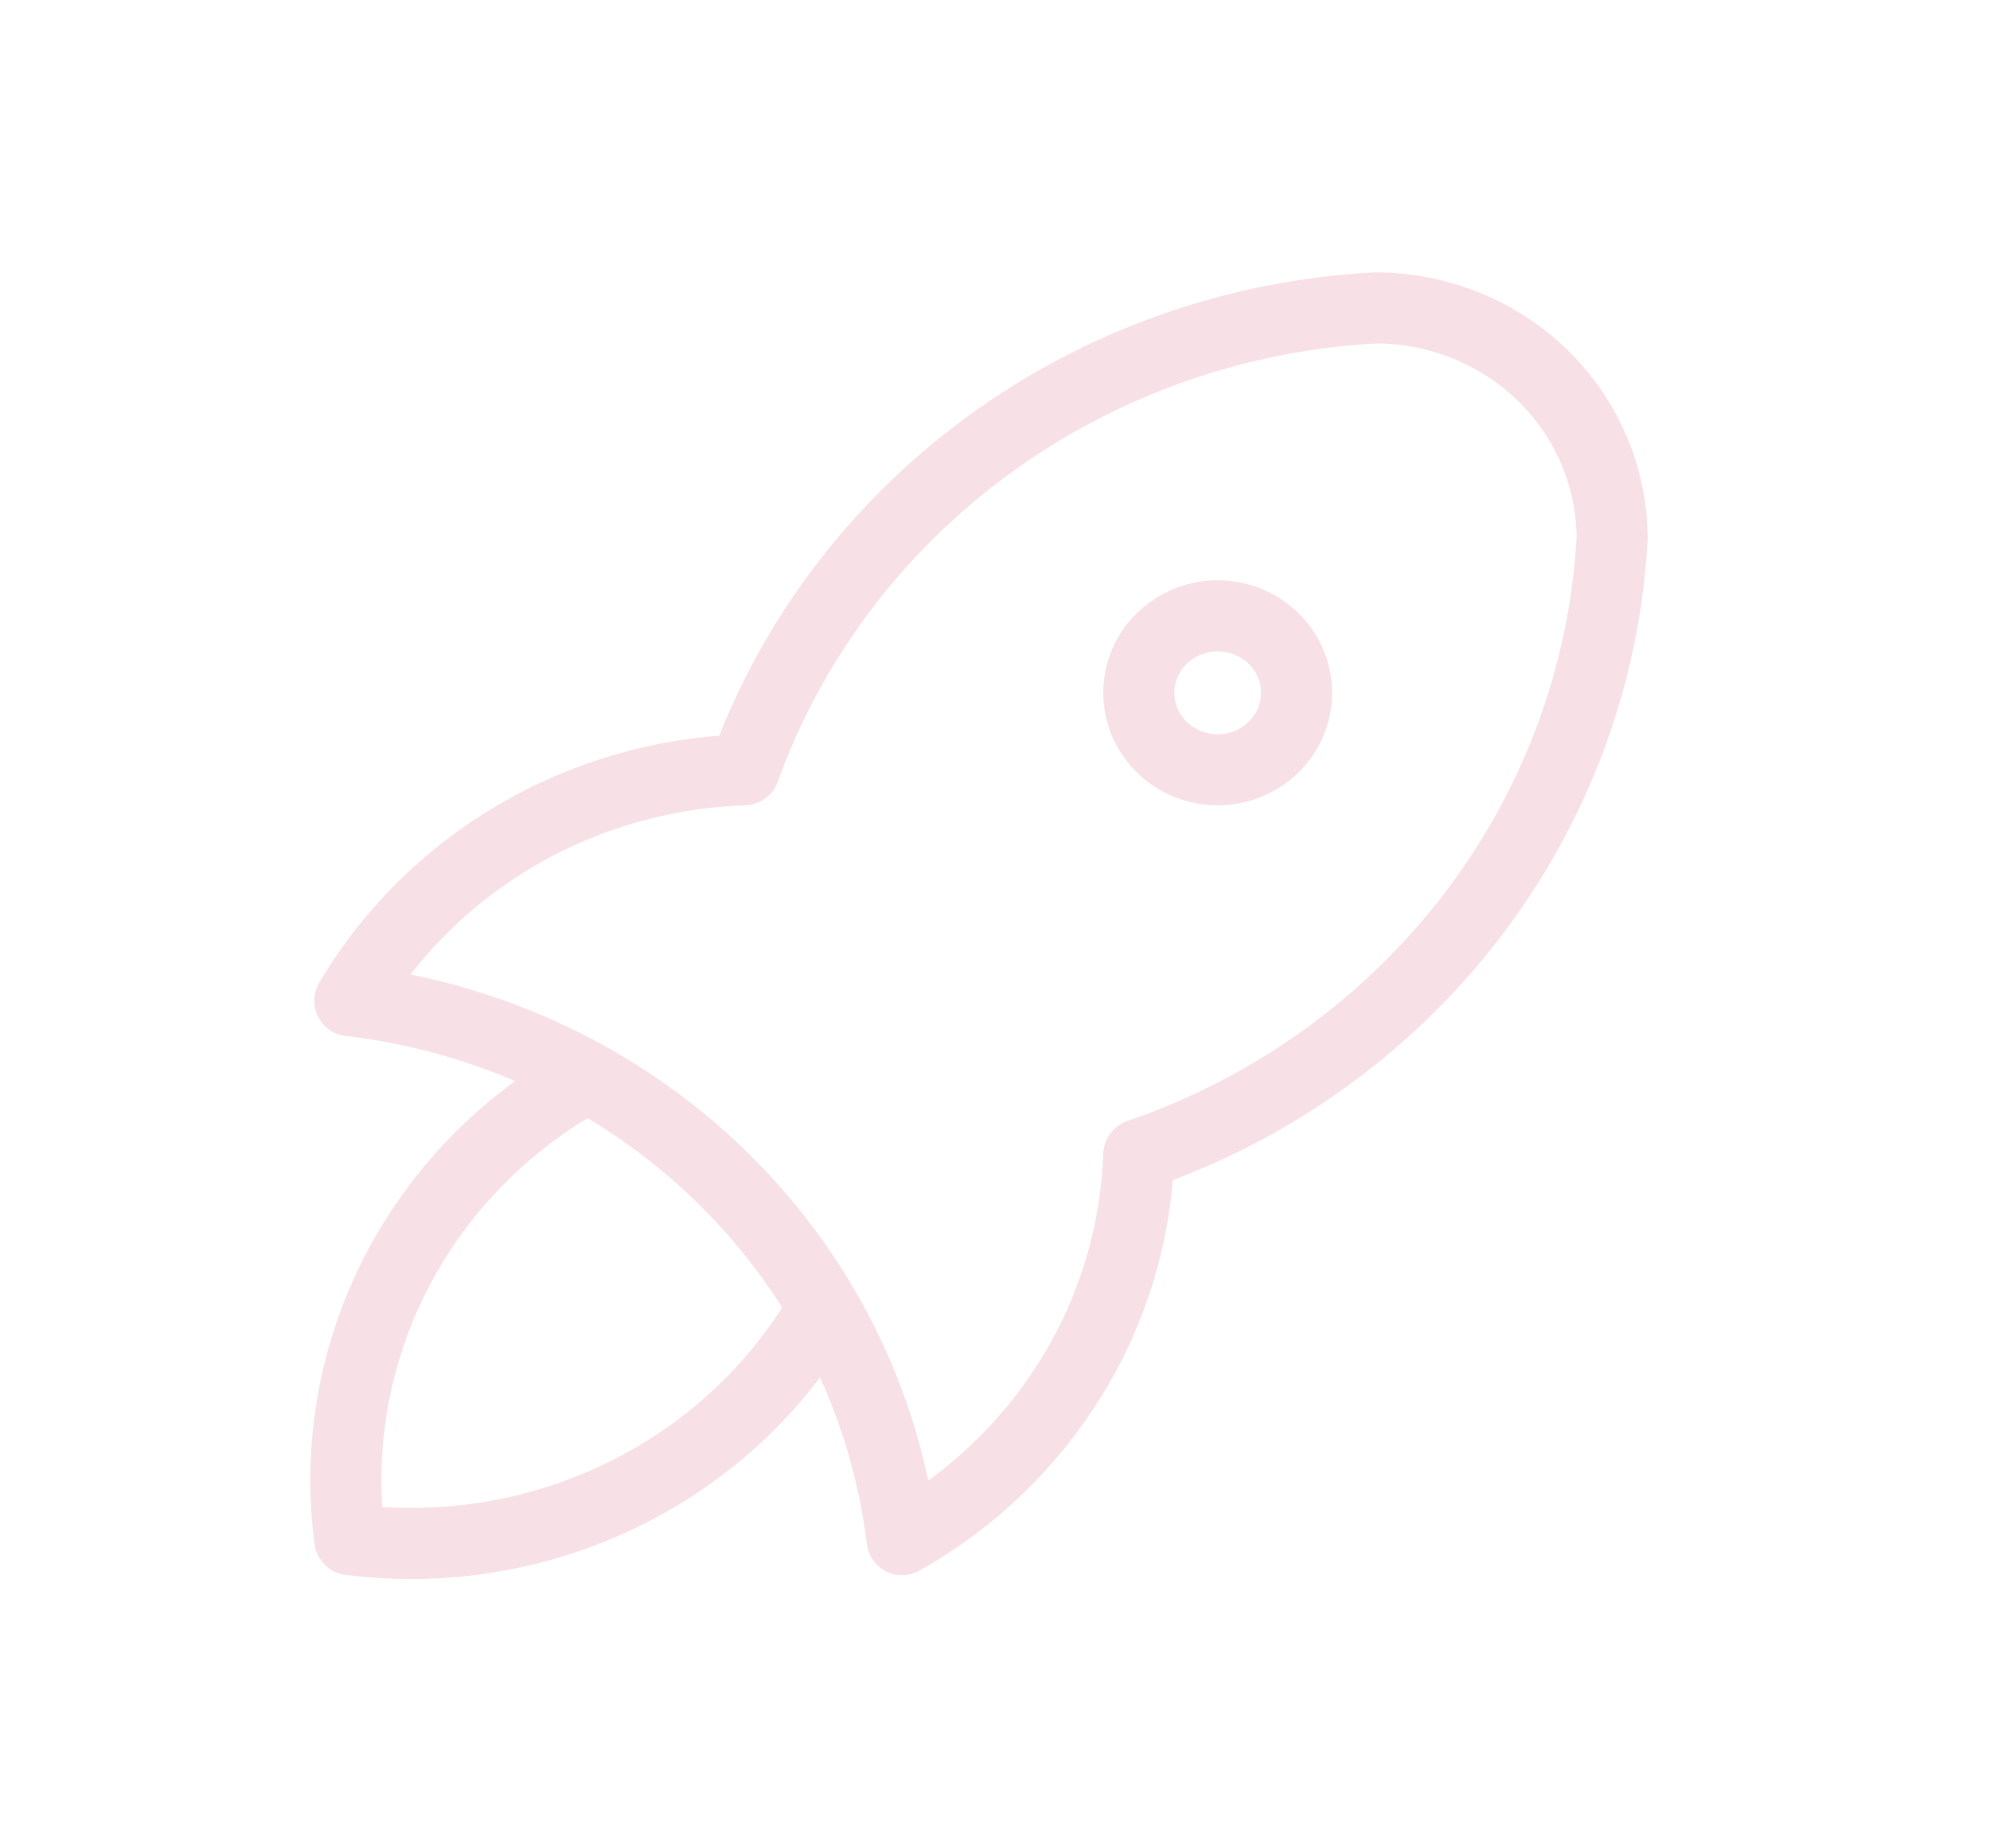
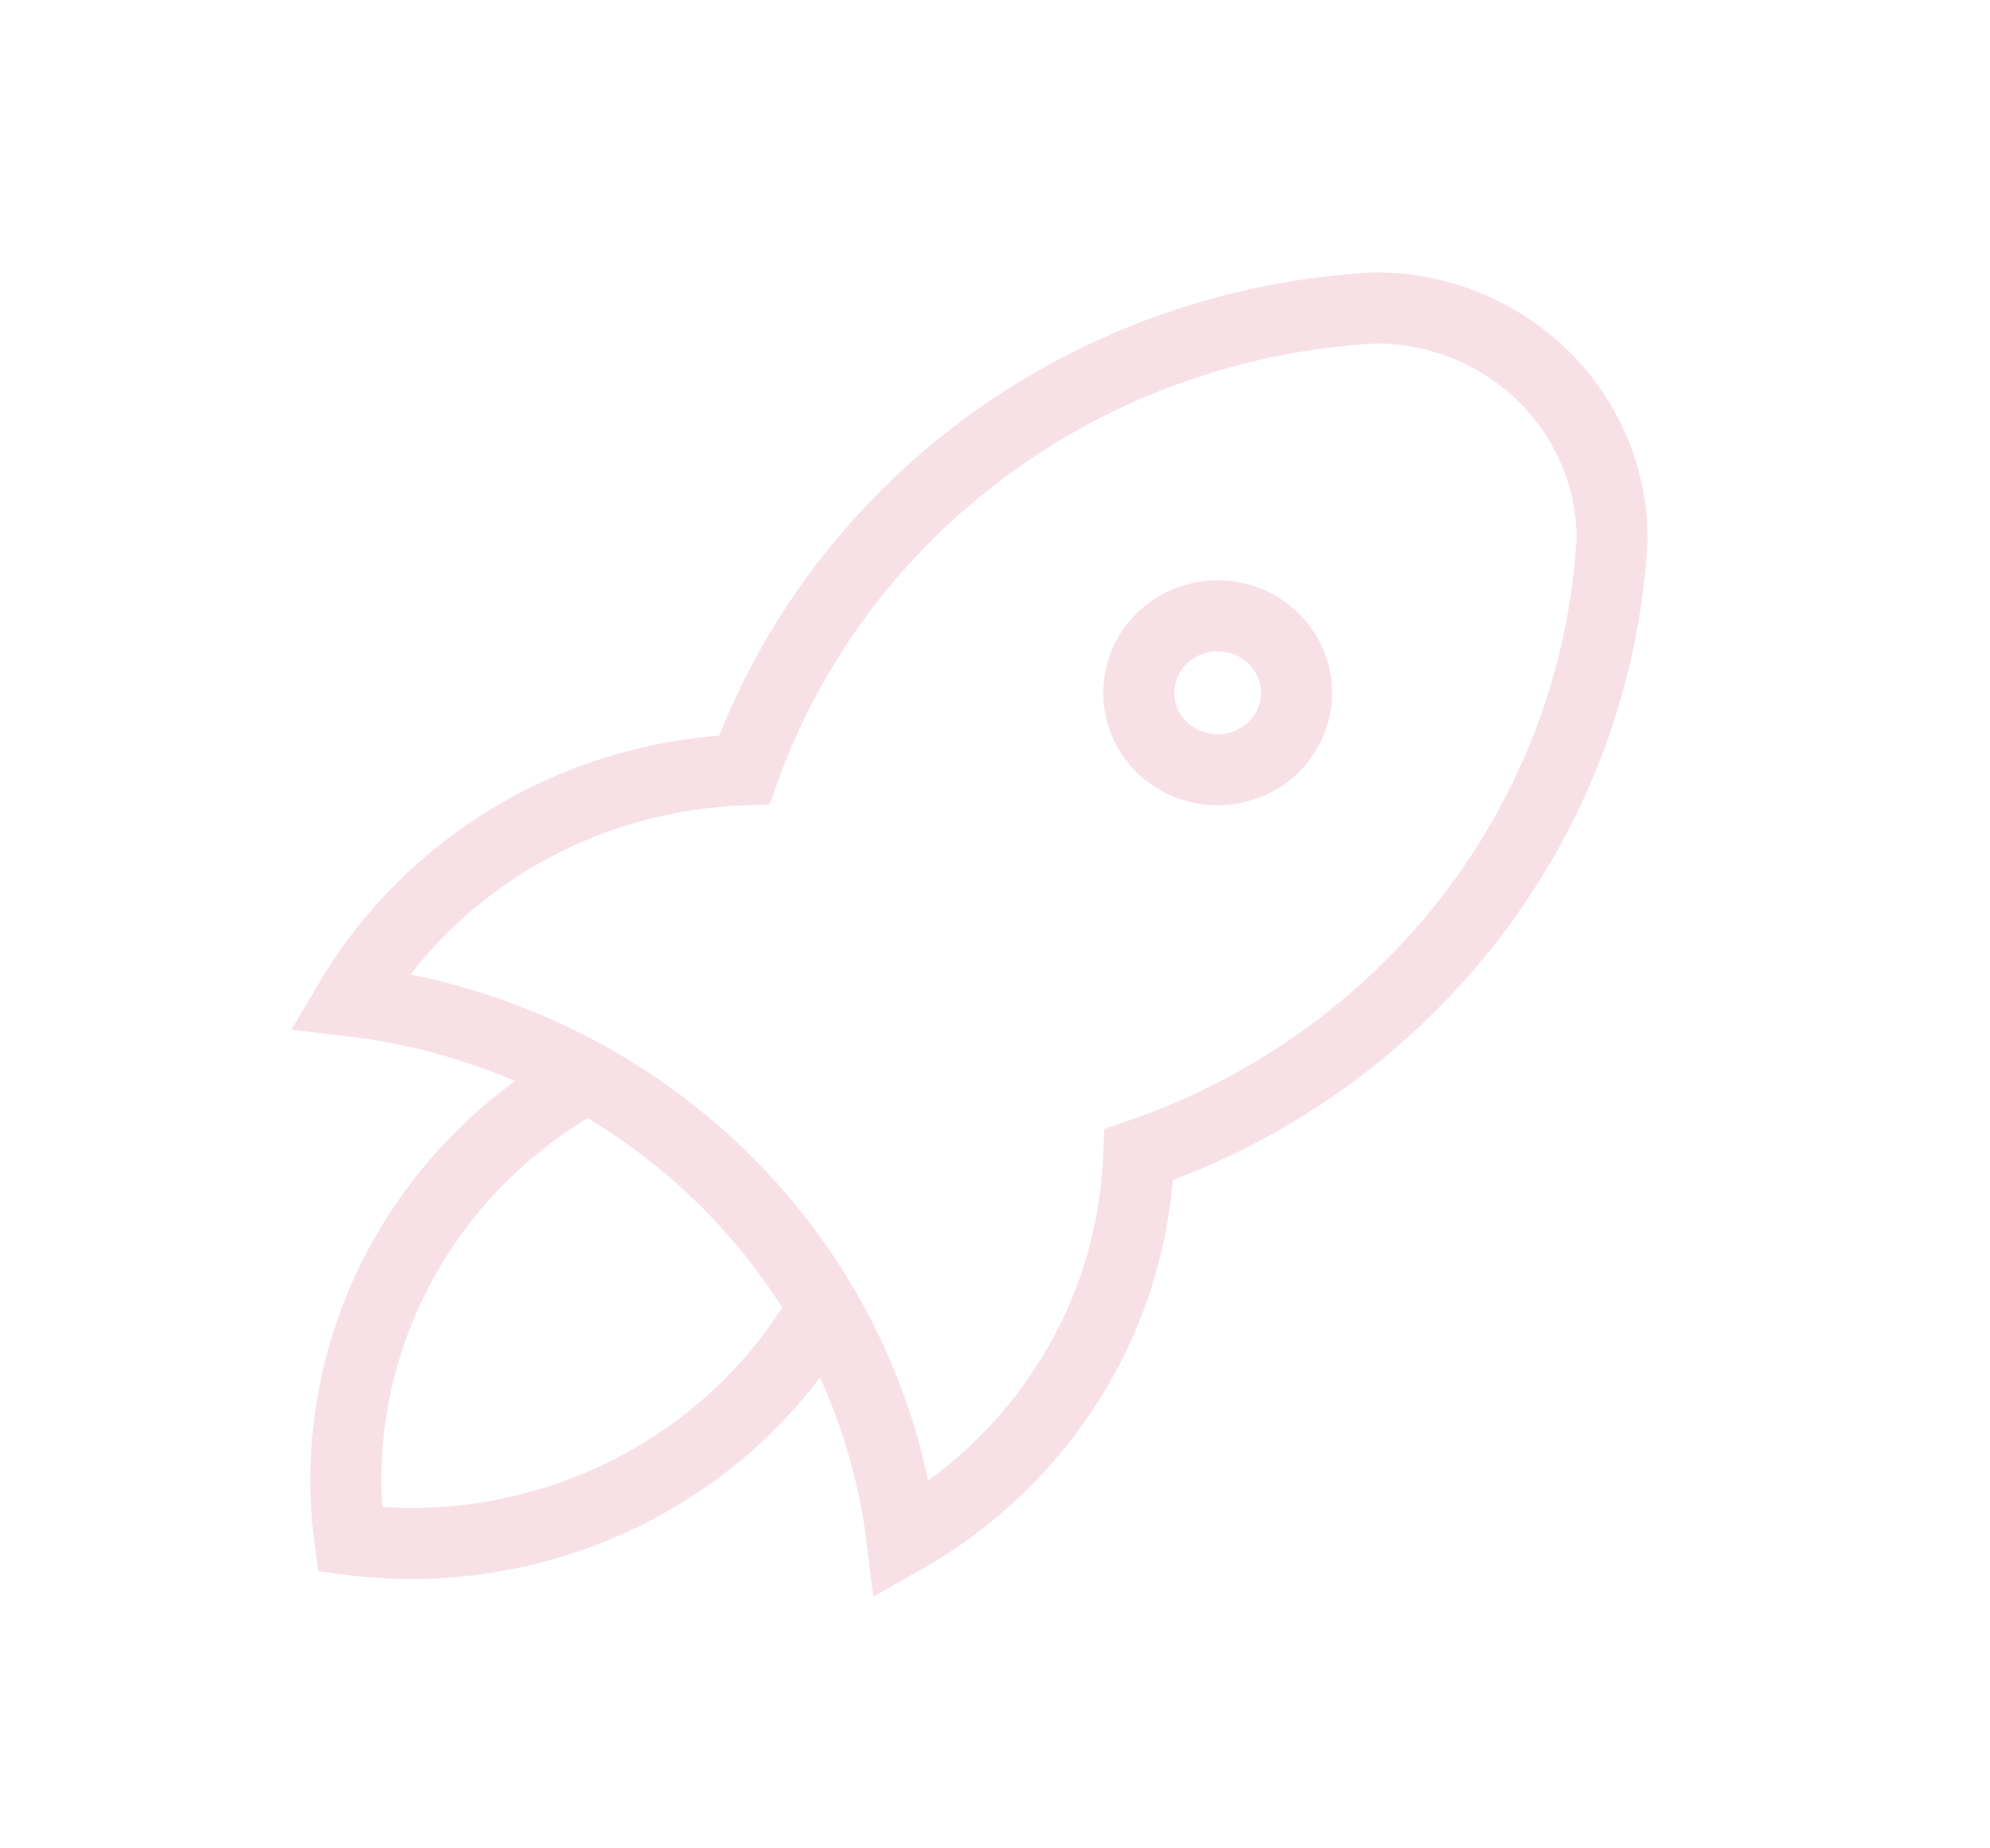
<svg xmlns="http://www.w3.org/2000/svg" width="28" height="26" viewBox="0 0 28 26" fill="none">
-   <path d="M4.922 14.083C6.901 14.313 8.744 15.186 10.153 16.561C11.563 17.937 12.457 19.735 12.693 21.667C13.674 21.114 14.494 20.327 15.077 19.38C15.66 18.432 15.985 17.355 16.023 16.25C17.887 15.61 19.514 14.445 20.7 12.902C21.885 11.36 22.576 9.509 22.683 7.583C22.683 6.721 22.332 5.895 21.708 5.285C21.083 4.676 20.236 4.333 19.353 4.333C17.38 4.438 15.483 5.112 13.902 6.269C12.322 7.426 11.128 9.014 10.472 10.833C9.34 10.87 8.237 11.187 7.265 11.756C6.294 12.325 5.488 13.126 4.922 14.083Z" stroke="#F8E1E6" stroke-linecap="round" stroke-linejoin="round" />
-   <path d="M8.252 15.166C7.097 15.803 6.163 16.762 5.569 17.92C4.976 19.078 4.751 20.383 4.922 21.666C6.238 21.834 7.574 21.614 8.761 21.035C9.948 20.456 10.93 19.544 11.582 18.416M16.023 9.75C16.023 10.037 16.14 10.313 16.348 10.516C16.556 10.719 16.838 10.833 17.133 10.833C17.427 10.833 17.71 10.719 17.918 10.516C18.126 10.313 18.243 10.037 18.243 9.75C18.243 9.463 18.126 9.187 17.918 8.984C17.71 8.781 17.427 8.666 17.133 8.666C16.838 8.666 16.556 8.781 16.348 8.984C16.14 9.187 16.023 9.463 16.023 9.75Z" stroke="#F8E1E6" stroke-linecap="round" stroke-linejoin="round" />
+   <path d="M4.922 14.083C6.901 14.313 8.744 15.186 10.153 16.561C11.563 17.937 12.457 19.735 12.693 21.667C13.674 21.114 14.494 20.327 15.077 19.38C15.66 18.432 15.985 17.355 16.023 16.25C17.887 15.61 19.514 14.445 20.7 12.902C21.885 11.36 22.576 9.509 22.683 7.583C22.683 6.721 22.332 5.895 21.708 5.285C21.083 4.676 20.236 4.333 19.353 4.333C17.38 4.438 15.483 5.112 13.902 6.269C12.322 7.426 11.128 9.014 10.472 10.833C9.34 10.87 8.237 11.187 7.265 11.756C6.294 12.325 5.488 13.126 4.922 14.083Z" stroke="#F8E1E6" strokeLinecap="round" strokeLinejoin="round" />
+   <path d="M8.252 15.166C7.097 15.803 6.163 16.762 5.569 17.92C4.976 19.078 4.751 20.383 4.922 21.666C6.238 21.834 7.574 21.614 8.761 21.035C9.948 20.456 10.93 19.544 11.582 18.416M16.023 9.75C16.023 10.037 16.14 10.313 16.348 10.516C16.556 10.719 16.838 10.833 17.133 10.833C17.427 10.833 17.71 10.719 17.918 10.516C18.126 10.313 18.243 10.037 18.243 9.75C18.243 9.463 18.126 9.187 17.918 8.984C17.71 8.781 17.427 8.666 17.133 8.666C16.838 8.666 16.556 8.781 16.348 8.984C16.14 9.187 16.023 9.463 16.023 9.75Z" stroke="#F8E1E6" strokeLinecap="round" strokeLinejoin="round" />
</svg>
